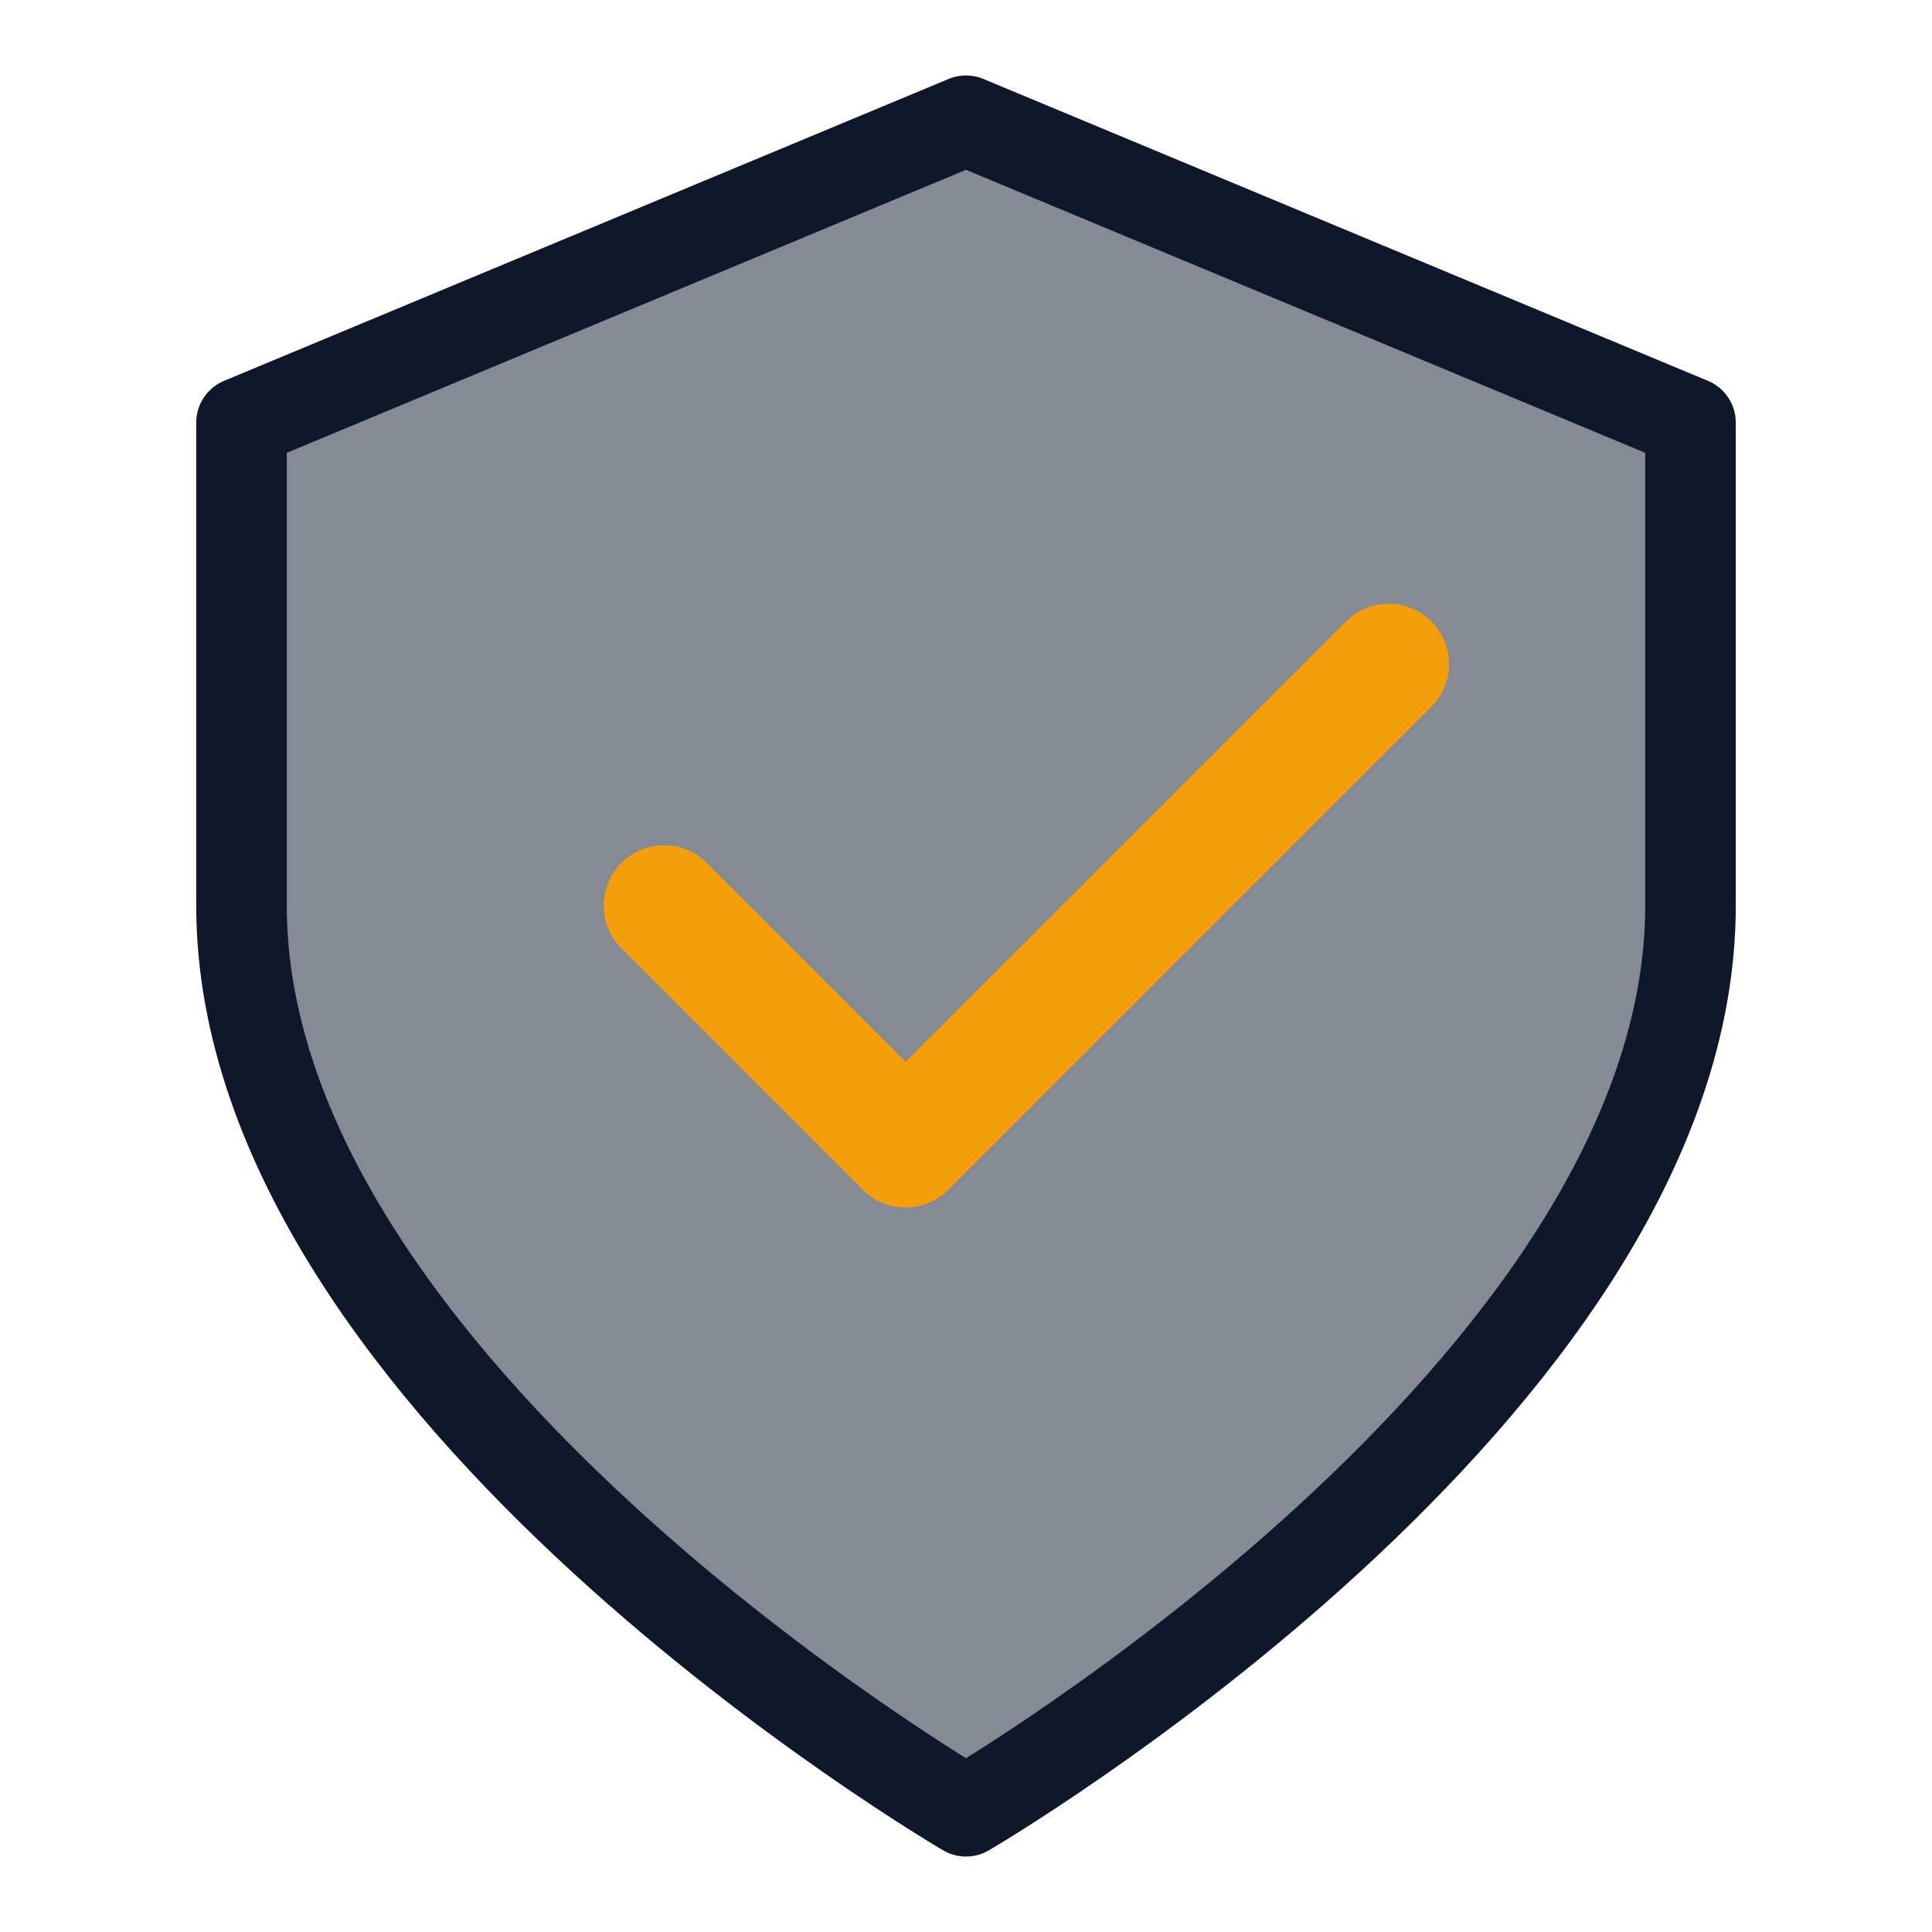
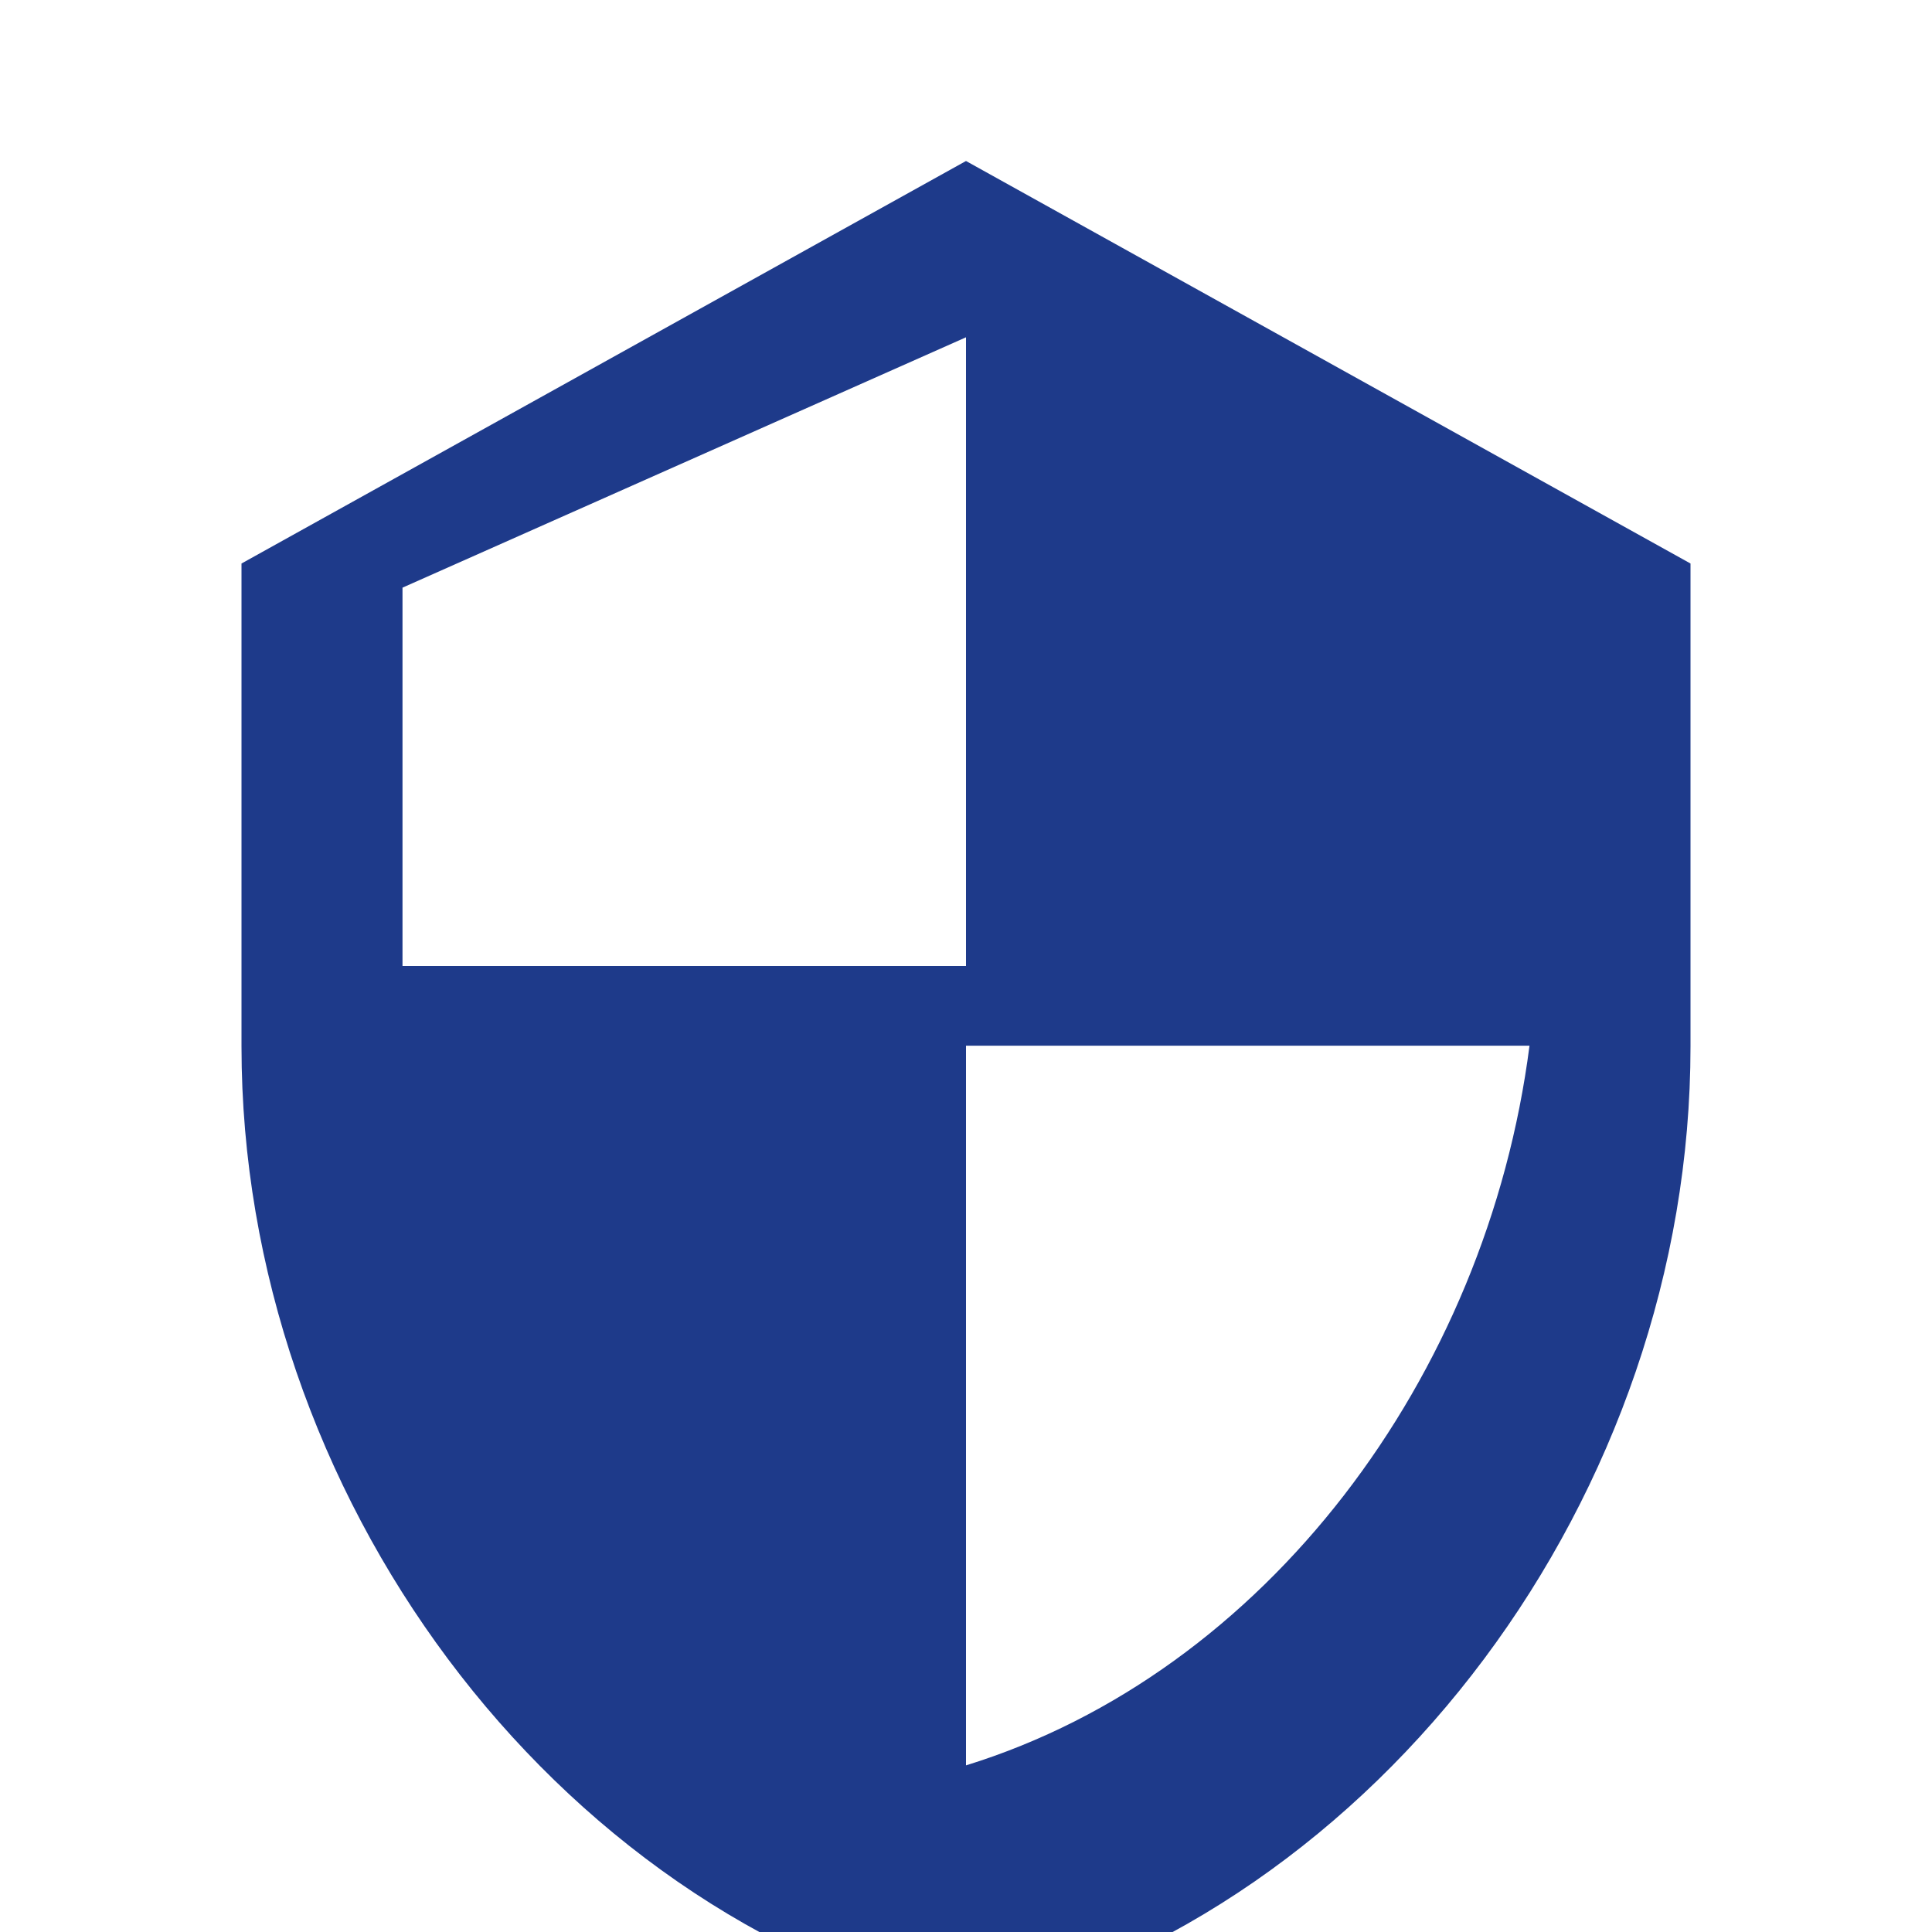
- <svg xmlns="http://www.w3.org/2000/svg" viewBox="0 0 64 64" width="64" height="64">
-   <path d="M32 4 L8 14 L8 30 C8 46 32 60 32 60 C32 60 56 46 56 30 L56 14 Z" fill="#0f172a" fill-opacity="0.5" stroke="#0f172a" stroke-width="3" stroke-linecap="round" stroke-linejoin="round" />
-   <path d="M22 30 L30 38 L46 22" fill="none" stroke="#f59e0b" stroke-width="4" stroke-linecap="round" stroke-linejoin="round" />
+ <svg xmlns="http://www.w3.org/2000/svg" viewBox="0 0 24 24" width="32" height="32" fill="#1e3a8a">
+   <path d="M12 2L3 7v6c0 5.55 3.84 10.74 9 12 5.16-1.26 9-6.45 9-12V7l-9-5zm0 10.99h7c-.53 4.12-3.28 7.79-7 8.94V12H5V7.3l7-3.11v8.8z" />
</svg>
